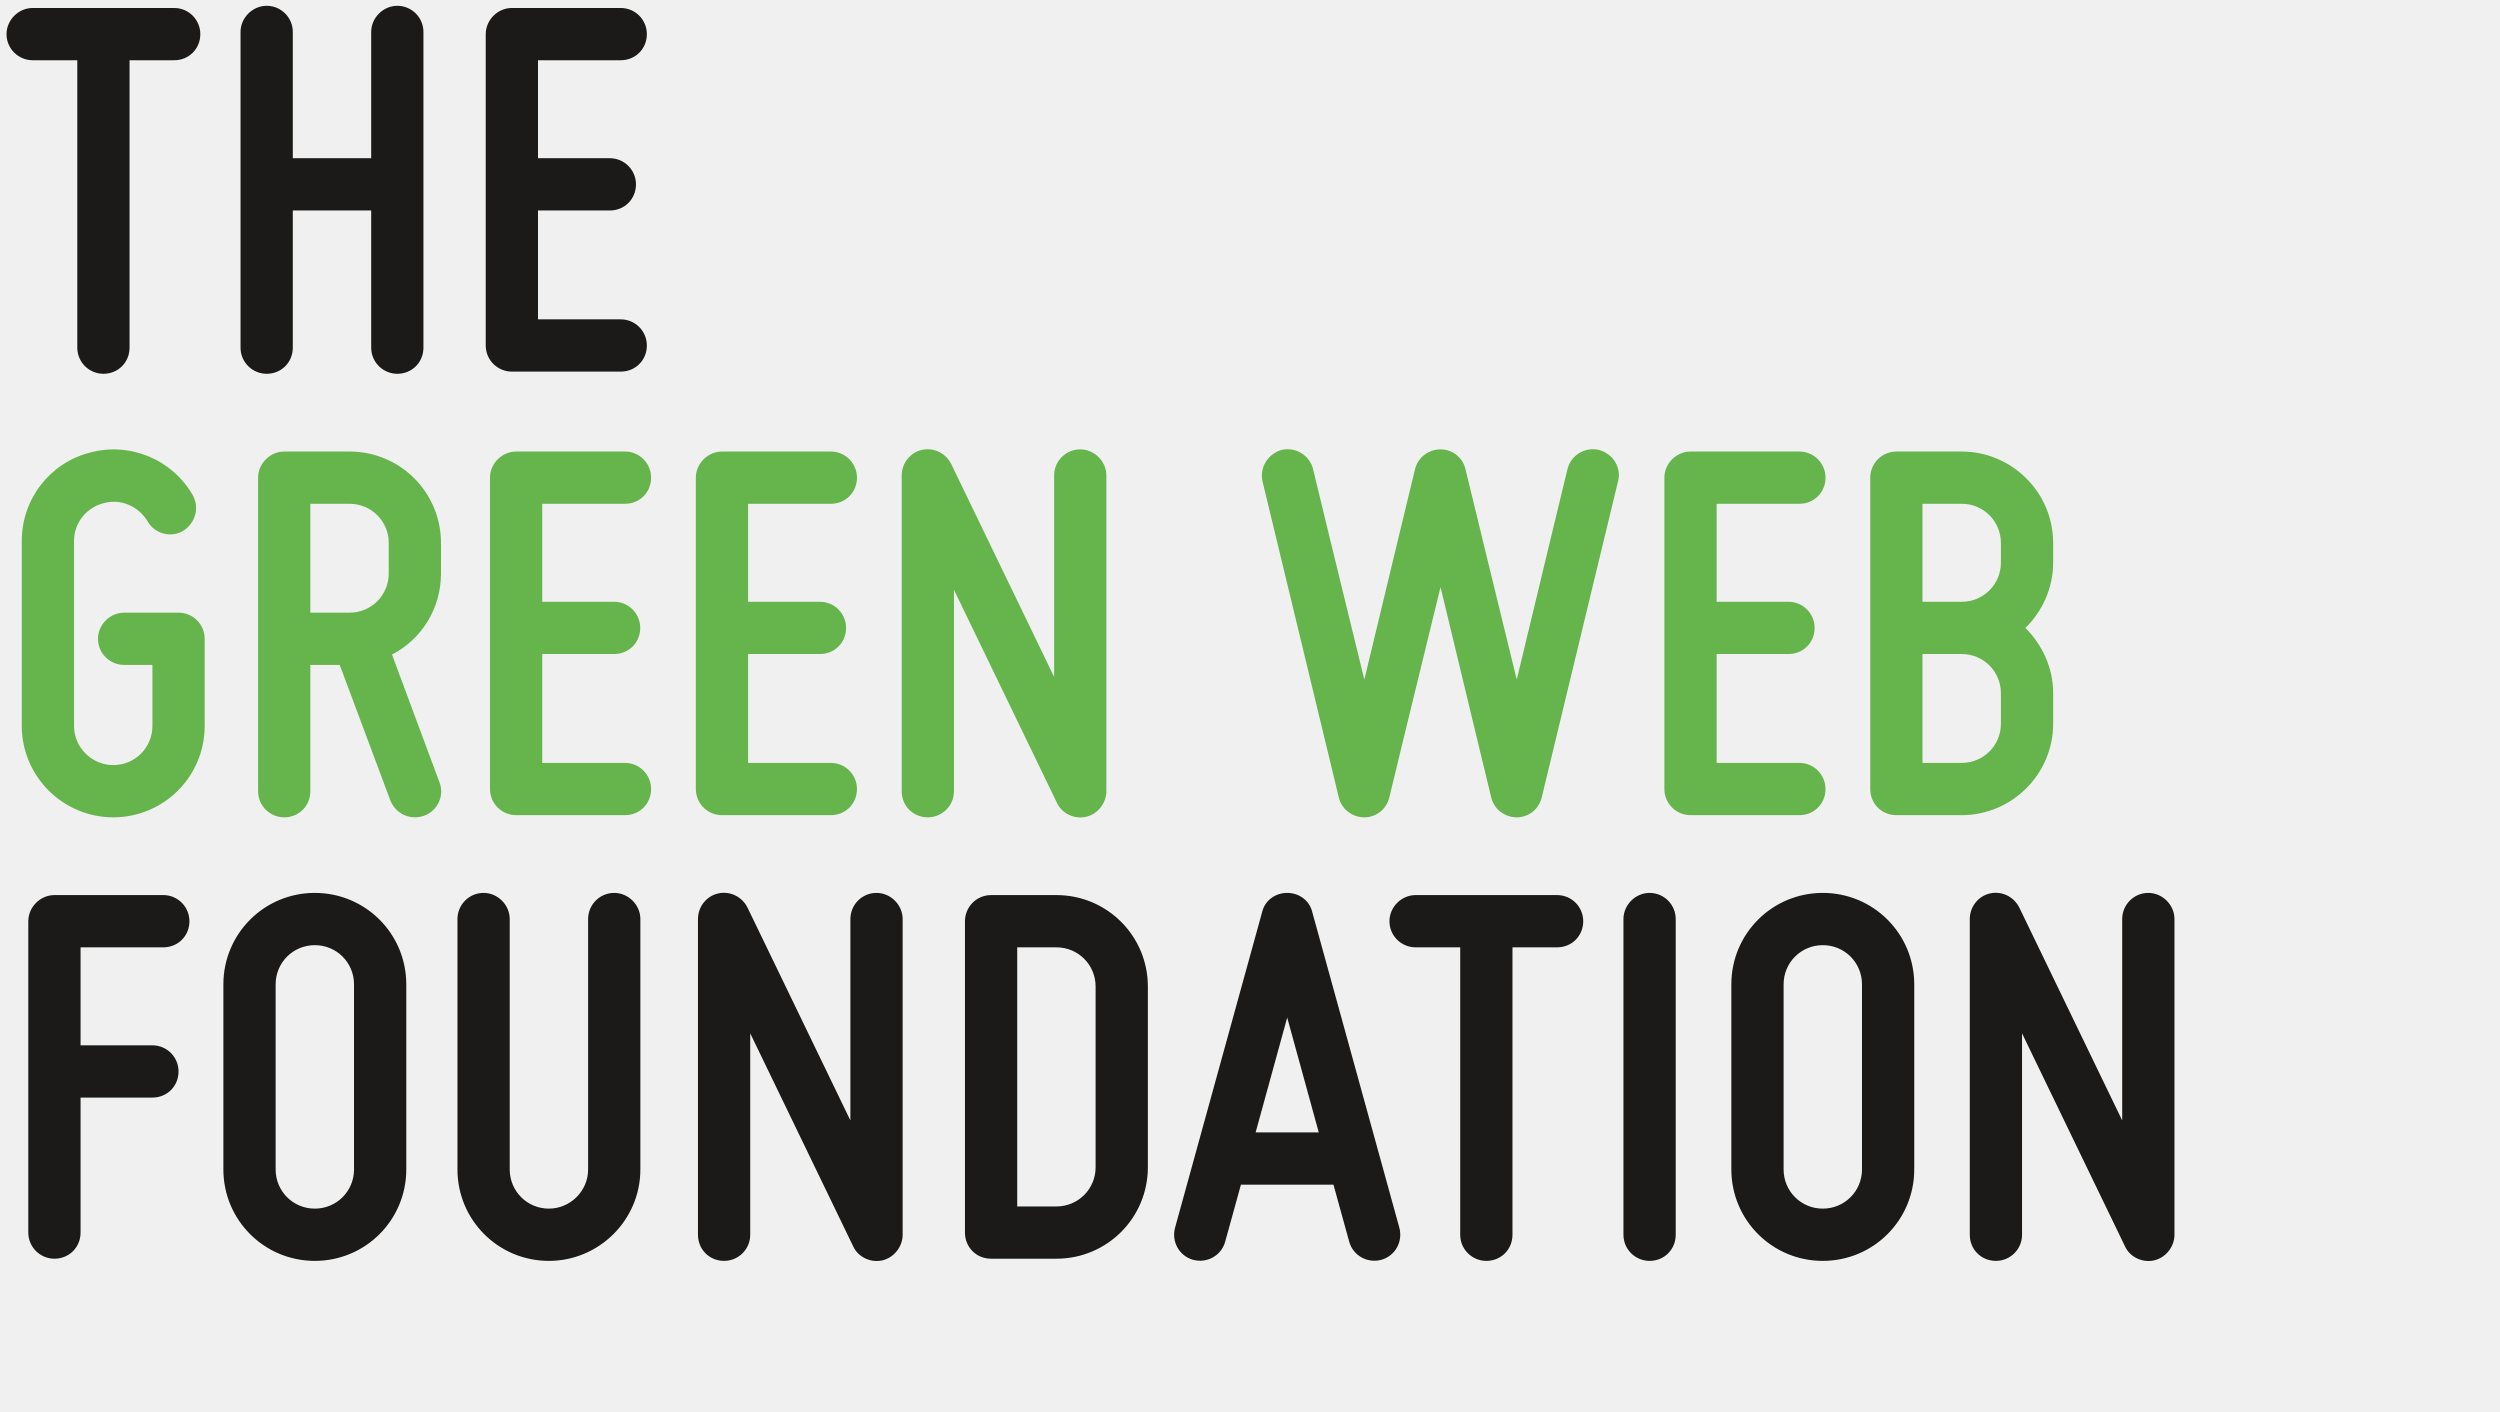
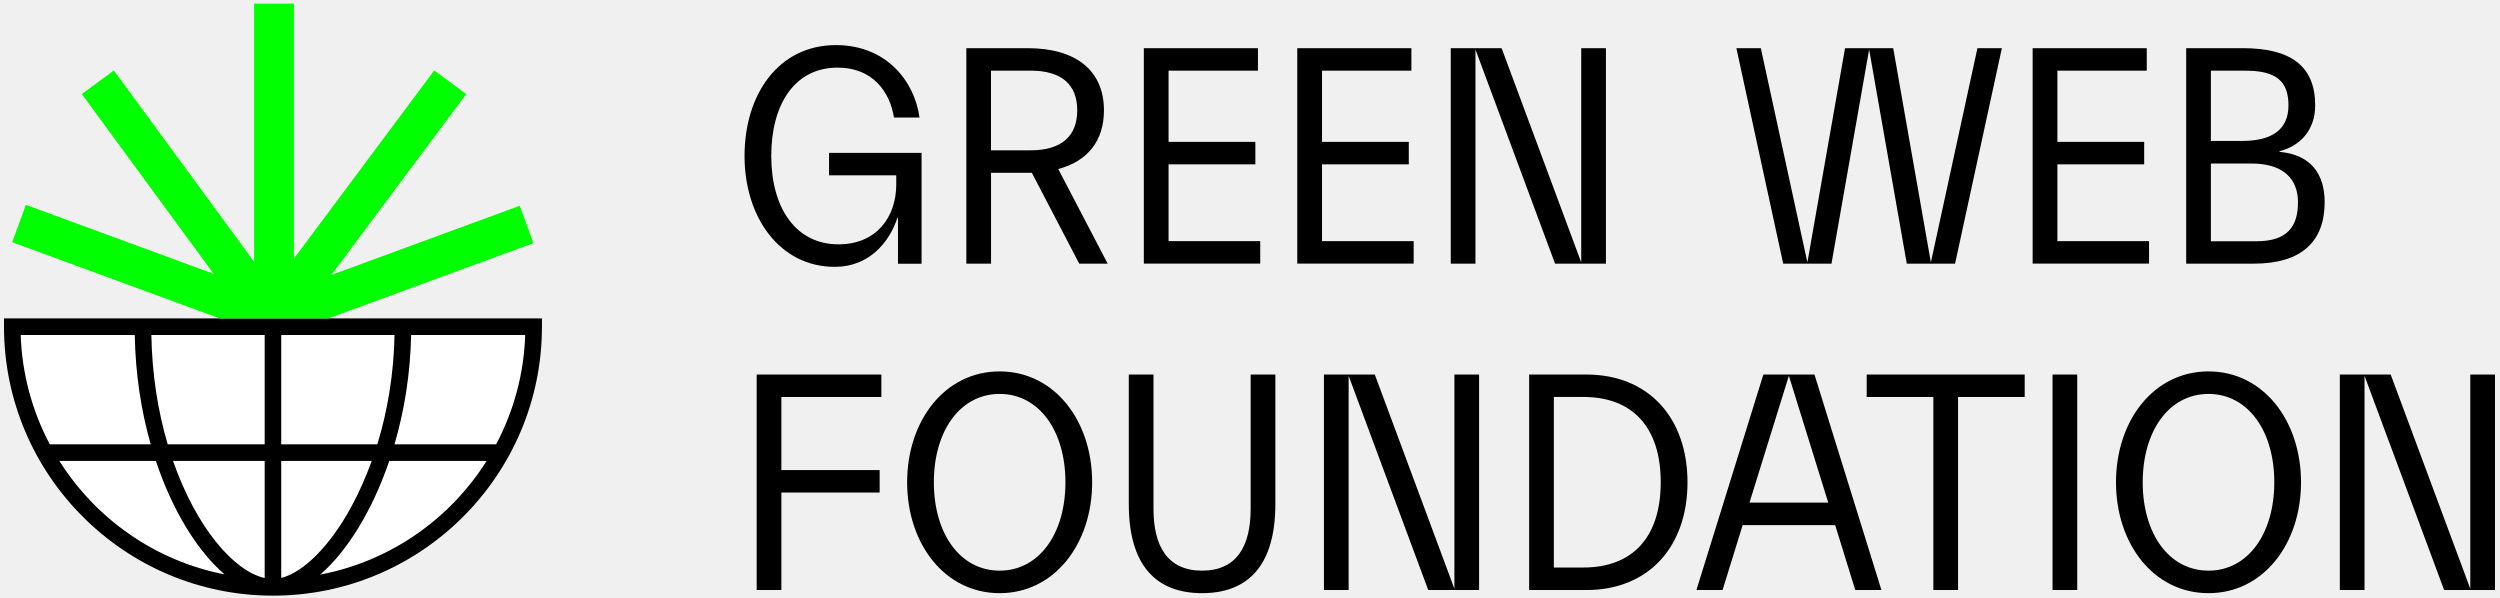
- <svg xmlns="http://www.w3.org/2000/svg" width="372" height="210" viewBox="0 0 372 210" fill="none">
-   <path d="M4.86 1.188C2.754 1.188 0.972 2.97 0.972 5.076C0.972 7.263 2.754 8.964 4.86 8.964H11.502V51.732C11.502 53.919 13.284 55.62 15.39 55.62C17.577 55.62 19.278 53.919 19.278 51.732V8.964H25.92C28.107 8.964 29.808 7.263 29.808 5.076C29.808 2.97 28.107 1.188 25.92 1.188H4.86ZM55.233 4.752V23.544H43.569V4.752C43.569 2.646 41.867 0.864 39.681 0.864C37.575 0.864 35.792 2.646 35.792 4.752V51.732C35.792 53.919 37.575 55.62 39.681 55.62C41.867 55.62 43.569 53.919 43.569 51.732V31.32H55.233V51.732C55.233 53.919 57.014 55.62 59.12 55.62C61.307 55.62 63.008 53.919 63.008 51.732V4.752C63.008 2.646 61.307 0.864 59.12 0.864C57.014 0.864 55.233 2.646 55.233 4.752ZM72.277 5.076V51.408C72.277 53.595 74.059 55.296 76.165 55.296H92.365C94.552 55.296 96.253 53.595 96.253 51.408C96.253 49.302 94.552 47.52 92.365 47.52H80.053V31.32H90.745C92.932 31.32 94.633 29.619 94.633 27.432C94.633 25.326 92.932 23.544 90.745 23.544H80.053V8.964H92.365C94.552 8.964 96.253 7.263 96.253 5.076C96.253 2.97 94.552 1.188 92.365 1.188H76.165C74.059 1.188 72.277 2.97 72.277 5.076ZM8.1 187.296C10.287 187.296 11.988 185.595 11.988 183.408V163.32H22.68C24.867 163.32 26.568 161.619 26.568 159.432C26.568 157.326 24.867 155.544 22.68 155.544H11.988V140.964H24.3C26.487 140.964 28.188 139.263 28.188 137.076C28.188 134.97 26.487 133.188 24.3 133.188H8.1C5.994 133.188 4.212 134.97 4.212 137.076V183.408C4.212 185.595 5.994 187.296 8.1 187.296ZM46.846 187.62C54.38 187.62 60.455 181.545 60.455 174.012V146.472C60.455 138.939 54.38 132.864 46.846 132.864C39.313 132.864 33.239 138.939 33.239 146.472V174.012C33.239 181.545 39.313 187.62 46.846 187.62ZM46.846 140.64C50.087 140.64 52.678 143.232 52.678 146.472V174.012C52.678 177.252 50.087 179.844 46.846 179.844C43.606 179.844 41.014 177.252 41.014 174.012V146.472C41.014 143.232 43.606 140.64 46.846 140.64ZM75.846 174.012V136.752C75.846 134.646 74.064 132.864 71.958 132.864C69.771 132.864 68.07 134.646 68.07 136.752V174.012C68.07 181.545 74.145 187.62 81.678 187.62C89.13 187.62 95.286 181.545 95.286 174.012V136.752C95.286 134.646 93.504 132.864 91.398 132.864C89.211 132.864 87.51 134.646 87.51 136.752V174.012C87.51 177.252 84.837 179.844 81.678 179.844C78.438 179.844 75.846 177.252 75.846 174.012ZM131.317 187.539C133.018 187.134 134.314 185.514 134.314 183.732V136.752C134.314 134.646 132.532 132.864 130.426 132.864C128.239 132.864 126.538 134.646 126.538 136.752C126.538 136.752 126.538 152.871 126.538 166.722C119.815 152.79 111.229 135.051 111.229 135.051C110.419 133.431 108.637 132.54 106.855 132.945C105.073 133.35 103.858 134.97 103.858 136.752V183.732C103.858 185.919 105.559 187.62 107.746 187.62C109.852 187.62 111.634 185.919 111.634 183.732C111.634 183.732 111.634 167.613 111.634 153.762C118.357 167.694 126.943 185.433 126.943 185.433C127.672 187.053 129.535 187.944 131.317 187.539ZM147.474 133.188C145.287 133.188 143.586 134.97 143.586 137.076V183.408C143.586 185.595 145.287 187.296 147.474 187.296H157.194C164.727 187.296 170.802 181.221 170.802 173.688V146.796C170.802 139.263 164.727 133.188 157.194 133.188H147.474ZM163.026 146.796V173.688C163.026 176.928 160.434 179.52 157.194 179.52H151.362V140.964H157.194C160.434 140.964 163.026 143.556 163.026 146.796ZM195.261 135.699C194.856 133.998 193.317 132.864 191.535 132.864C189.753 132.864 188.214 133.998 187.809 135.699L174.849 182.679C174.282 184.785 175.497 186.891 177.522 187.458C179.628 188.025 181.734 186.81 182.301 184.785C182.301 184.785 183.273 181.302 184.65 176.28H198.42C199.797 181.302 200.769 184.785 200.769 184.785C201.336 186.81 203.442 188.025 205.548 187.458C207.573 186.891 208.788 184.785 208.221 182.679L195.261 135.699ZM186.837 168.504C188.376 162.915 190.077 156.678 191.535 151.413C192.993 156.678 194.694 162.915 196.233 168.504H186.837ZM210.638 133.188C208.532 133.188 206.75 134.97 206.75 137.076C206.75 139.263 208.532 140.964 210.638 140.964H217.28V183.732C217.28 185.919 219.062 187.62 221.168 187.62C223.355 187.62 225.056 185.919 225.056 183.732V140.964H231.698C233.885 140.964 235.586 139.263 235.586 137.076C235.586 134.97 233.885 133.188 231.698 133.188H210.638ZM245.458 187.62C247.645 187.62 249.346 185.919 249.346 183.732V136.752C249.346 134.646 247.645 132.864 245.458 132.864C243.352 132.864 241.57 134.646 241.57 136.752V183.732C241.57 185.919 243.352 187.62 245.458 187.62ZM271.232 187.62C278.765 187.62 284.84 181.545 284.84 174.012V146.472C284.84 138.939 278.765 132.864 271.232 132.864C263.699 132.864 257.624 138.939 257.624 146.472V174.012C257.624 181.545 263.699 187.62 271.232 187.62ZM271.232 140.64C274.472 140.64 277.064 143.232 277.064 146.472V174.012C277.064 177.252 274.472 179.844 271.232 179.844C267.992 179.844 265.4 177.252 265.4 174.012V146.472C265.4 143.232 267.992 140.64 271.232 140.64ZM320.563 187.539C322.264 187.134 323.56 185.514 323.56 183.732V136.752C323.56 134.646 321.778 132.864 319.672 132.864C317.485 132.864 315.784 134.646 315.784 136.752C315.784 136.752 315.784 152.871 315.784 166.722C309.061 152.79 300.475 135.051 300.475 135.051C299.665 133.431 297.883 132.54 296.101 132.945C294.319 133.35 293.104 134.97 293.104 136.752V183.732C293.104 185.919 294.805 187.62 296.992 187.62C299.098 187.62 300.88 185.919 300.88 183.732C300.88 183.732 300.88 167.613 300.88 153.762C307.603 167.694 316.189 185.433 316.189 185.433C316.918 187.053 318.781 187.944 320.563 187.539Z" fill="#1B1A18" />
-   <path d="M26.568 91.164H18.468C16.362 91.164 14.58 92.946 14.58 95.052C14.58 97.239 16.362 98.94 18.468 98.94H22.68V108.012C22.68 111.252 20.088 113.844 16.848 113.844C13.689 113.844 11.016 111.252 11.016 108.012V80.472C11.016 77.88 12.798 75.531 15.39 74.883C17.901 74.154 20.574 75.288 21.951 77.556C23.004 79.419 25.353 80.067 27.216 79.014C29.079 77.88 29.727 75.531 28.674 73.668C25.596 68.322 19.278 65.73 13.365 67.35C7.371 68.889 3.24 74.316 3.24 80.472V108.012C3.24 115.545 9.396 121.62 16.848 121.62C24.381 121.62 30.456 115.545 30.456 108.012V95.052C30.456 92.946 28.755 91.164 26.568 91.164ZM65.619 85.332V80.796C65.619 73.263 59.544 67.188 52.011 67.188H42.291C40.185 67.188 38.403 68.97 38.403 71.076V117.732C38.403 119.919 40.185 121.62 42.291 121.62C44.478 121.62 46.179 119.919 46.179 117.732V98.94H50.553L58.086 119.109C58.896 121.134 61.083 122.106 63.108 121.377C65.133 120.648 66.186 118.38 65.376 116.355L58.329 97.401C62.703 95.133 65.619 90.597 65.619 85.332ZM46.179 74.964H52.011C55.251 74.964 57.843 77.556 57.843 80.796V85.332C57.843 88.572 55.251 91.164 52.011 91.164H46.179V74.964ZM72.91 71.076V117.408C72.91 119.595 74.692 121.296 76.798 121.296H92.998C95.185 121.296 96.886 119.595 96.886 117.408C96.886 115.302 95.185 113.52 92.998 113.52H80.686V97.32H91.378C93.565 97.32 95.266 95.619 95.266 93.432C95.266 91.326 93.565 89.544 91.378 89.544H80.686V74.964H92.998C95.185 74.964 96.886 73.263 96.886 71.076C96.886 68.97 95.185 67.188 92.998 67.188H76.798C74.692 67.188 72.91 68.97 72.91 71.076ZM103.541 71.076V117.408C103.541 119.595 105.323 121.296 107.429 121.296H123.629C125.816 121.296 127.517 119.595 127.517 117.408C127.517 115.302 125.816 113.52 123.629 113.52H111.317V97.32H122.009C124.196 97.32 125.897 95.619 125.897 93.432C125.897 91.326 124.196 89.544 122.009 89.544H111.317V74.964H123.629C125.816 74.964 127.517 73.263 127.517 71.076C127.517 68.97 125.816 67.188 123.629 67.188H107.429C105.323 67.188 103.541 68.97 103.541 71.076ZM161.632 121.539C163.333 121.134 164.629 119.514 164.629 117.732V70.752C164.629 68.646 162.847 66.864 160.741 66.864C158.554 66.864 156.853 68.646 156.853 70.752C156.853 70.752 156.853 86.871 156.853 100.722C150.13 86.79 141.544 69.051 141.544 69.051C140.734 67.431 138.952 66.54 137.17 66.945C135.388 67.35 134.173 68.97 134.173 70.752V117.732C134.173 119.919 135.874 121.62 138.061 121.62C140.167 121.62 141.949 119.919 141.949 117.732C141.949 117.732 141.949 101.613 141.949 87.762C148.672 101.694 157.258 119.433 157.258 119.433C157.987 121.053 159.85 121.944 161.632 121.539ZM190.699 66.945C188.674 67.512 187.378 69.618 187.864 71.643L199.204 118.623C199.609 120.405 201.229 121.62 203.011 121.62C204.793 121.62 206.332 120.405 206.737 118.623C206.737 118.623 210.949 101.208 214.351 87.357C217.672 101.208 221.884 118.623 221.884 118.623C222.289 120.405 223.909 121.62 225.691 121.62C227.473 121.62 229.012 120.405 229.417 118.623L240.757 71.643C241.324 69.618 240.028 67.512 237.922 66.945C235.816 66.459 233.71 67.755 233.224 69.861C233.224 69.861 229.012 87.276 225.691 101.127C222.289 87.276 218.077 69.861 218.077 69.861C217.672 68.079 216.133 66.864 214.351 66.864C212.569 66.864 210.949 68.079 210.544 69.861C210.544 69.861 206.332 87.276 203.011 101.127C199.609 87.276 195.397 69.861 195.397 69.861C194.911 67.755 192.805 66.459 190.699 66.945ZM247.661 71.076V117.408C247.661 119.595 249.443 121.296 251.549 121.296H267.749C269.936 121.296 271.637 119.595 271.637 117.408C271.637 115.302 269.936 113.52 267.749 113.52H255.437V97.32H266.129C268.316 97.32 270.017 95.619 270.017 93.432C270.017 91.326 268.316 89.544 266.129 89.544H255.437V74.964H267.749C269.936 74.964 271.637 73.263 271.637 71.076C271.637 68.97 269.936 67.188 267.749 67.188H251.549C249.443 67.188 247.661 68.97 247.661 71.076ZM305.509 83.712V80.796C305.509 73.263 299.353 67.188 291.901 67.188H282.181C279.994 67.188 278.293 68.97 278.293 71.076V117.408C278.293 119.595 279.994 121.296 282.181 121.296H291.901C299.353 121.296 305.509 115.221 305.509 107.688V103.152C305.509 99.345 303.889 95.943 301.378 93.432C303.889 91.002 305.509 87.519 305.509 83.712ZM297.733 103.152V107.688C297.733 110.928 295.141 113.52 291.901 113.52H286.069V97.32H291.901C295.141 97.32 297.733 99.912 297.733 103.152ZM286.069 89.544V74.964H291.901C295.141 74.964 297.733 77.556 297.733 80.796V83.712C297.733 86.952 295.141 89.544 291.901 89.544H286.069Z" fill="#65B54C" />
+ <svg xmlns="http://www.w3.org/2000/svg" width="494px" height="118px" viewBox="0 0 494 118" version="1.1">
+   <g id="Page-1" stroke="none" stroke-width="1" fill="none" fill-rule="evenodd">
+     <g id="TGWF-logo" transform="translate(0.79, 0.71)" fill-rule="nonzero">
+       <g id="Group" transform="translate(146.33, 8.2)" fill="#000000">
+         <path d="M29.99,25.73 L16.7,25.73 L16.7,21.29 L34.98,21.29 L34.98,43.2 L30.32,43.2 L30.32,34.13 L30.21,34.13 C28.62,38.94 24.65,43.82 17.83,43.82 C6.99,43.82 -2.84217094e-14,34.07 -2.84217094e-14,21.91 C-2.84217094e-14,9.75 6.7,0 18.06,0 C27.88,0 33.56,6.97 34.58,14.32 L29.53,14.32 C28.74,9.26 25.33,4.45 18.4,4.45 C9.88,4.45 5.28,11.73 5.28,21.91 C5.28,32.09 10.05,39.37 18.57,39.37 C26.06,39.37 29.98,34 29.98,27.52 L29.98,25.73 L29.99,25.73 L29.99,25.73 Z M43.82,0.61 L55.97,0.61 C65.45,0.61 71.02,4.99 71.02,12.89 C71.02,18.94 67.78,22.95 61.99,24.49 L71.76,43.19 L66.14,43.19 L56.77,25.23 L48.71,25.23 L48.71,43.19 L43.83,43.19 L43.83,0.61 L43.82,0.61 L43.82,0.61 Z M48.7,5.05 L48.7,20.79 L56.54,20.79 C62.62,20.79 65.74,18.01 65.74,12.89 C65.74,7.77 62.62,5.05 56.54,5.05 L48.7,5.05 L48.7,5.05 Z M78.91,0.61 L101.45,0.61 L101.45,5.05 L83.79,5.05 L83.79,19.12 L100.94,19.12 L100.94,23.56 L83.79,23.56 L83.79,38.74 L101.9,38.74 L101.9,43.18 L78.9,43.18 L78.9,0.61 L78.91,0.61 Z M109.23,0.61 L131.77,0.61 L131.77,5.05 L114.11,5.05 L114.11,19.12 L131.26,19.12 L131.26,23.56 L114.11,23.56 L114.11,38.74 L132.22,38.74 L132.22,43.18 L109.22,43.18 L109.22,0.61 L109.23,0.61 Z M170.21,43.19 L160.16,43.19 L144.43,0.86 L144.43,43.19 L139.55,43.19 L139.55,0.61 L149.6,0.61 L165.33,42.94 L165.33,0.61 L170.21,0.61 L170.21,43.19 Z M226.98,0.61 L234.42,42.94 L243.62,0.61 L248.45,0.61 L239.2,43.19 L229.66,43.19 L222.22,0.86 L214.78,43.19 L205.24,43.19 L195.99,0.61 L200.82,0.61 L210.02,42.94 L217.46,0.61 L227,0.61 L226.98,0.61 Z M254.54,0.61 L277.08,0.61 L277.08,5.05 L259.42,5.05 L259.42,19.12 L276.57,19.12 L276.57,23.56 L259.42,23.56 L259.42,38.74 L277.53,38.74 L277.53,43.18 L254.53,43.18 L254.53,0.61 L254.54,0.61 Z M303.32,20.98 L303.32,21.1 C309.68,21.66 312.23,25.67 312.23,31.03 C312.23,38.81 307.69,43.19 298.21,43.19 L284.87,43.19 L284.87,0.61 L296.11,0.61 C305.59,0.61 310.36,4.19 310.36,11.9 C310.36,16.9 307.29,19.98 303.32,20.97 L303.32,20.98 L303.32,20.98 Z M289.75,5.06 L289.75,18.94 L295.88,18.94 C301.96,18.94 305.08,16.6 305.08,11.91 C305.08,7.22 302.75,5.06 296.68,5.06 L289.75,5.06 Z M289.75,23.39 L289.75,38.76 L298.78,38.76 C304.86,38.76 306.96,35.86 306.96,31.05 C306.96,26.24 303.84,23.4 297.76,23.4 L289.75,23.4 L289.75,23.39 Z M2.4,65.1 L27.04,65.1 L27.04,69.54 L7.28,69.54 L7.28,83.98 L26.7,83.98 L26.7,88.42 L7.28,88.42 L7.28,107.67 L2.4,107.67 L2.4,65.09 L2.4,65.1 Z M32.13,86.39 C32.13,74.23 39.57,64.48 50.41,64.48 C61.25,64.48 68.69,74.23 68.69,86.39 C68.69,98.55 61.25,108.3 50.41,108.3 C39.57,108.3 32.13,98.55 32.13,86.39 Z M63.41,86.39 C63.41,76.21 58.19,68.93 50.41,68.93 C42.63,68.93 37.41,76.21 37.41,86.39 C37.41,96.57 42.63,103.85 50.41,103.85 C58.19,103.85 63.41,96.57 63.41,86.39 L63.41,86.39 Z M100.01,65.1 L104.89,65.1 L104.89,90.71 C104.89,102.8 99.5,108.3 90.41,108.3 C81.32,108.3 75.93,102.81 75.93,90.71 L75.93,65.1 L80.81,65.1 L80.81,91.63 C80.81,99.04 83.59,103.85 90.41,103.85 C97.23,103.85 100.01,99.04 100.01,91.63 L100.01,65.1 Z M145.15,107.68 L135.1,107.68 L119.37,65.35 L119.37,107.68 L114.49,107.68 L114.49,65.1 L124.54,65.1 L140.27,107.43 L140.27,65.1 L145.15,65.1 L145.15,107.68 Z M155.04,65.1 L166.34,65.1 C178.83,65.1 186.33,73.86 186.33,86.39 C186.33,98.92 178.84,107.68 166.34,107.68 L155.04,107.68 L155.04,65.1 Z M159.92,69.54 L159.92,103.23 L165.77,103.23 C175.42,103.23 181.04,97.31 181.04,86.38 C181.04,75.45 175.42,69.53 165.77,69.53 L159.92,69.53 L159.92,69.54 Z M201.31,65.1 L211.42,65.1 L224.65,107.68 L219.48,107.68 L215.51,94.85 L197.23,94.85 L193.26,107.68 L188.09,107.68 L201.32,65.1 L201.31,65.1 Z M198.58,90.4 L214.14,90.4 L206.36,65.35 L198.58,90.4 L198.58,90.4 Z M221.73,65.1 L252.96,65.1 L252.96,69.54 L239.79,69.54 L239.79,107.67 L234.91,107.67 L234.91,69.54 L221.74,69.54 L221.74,65.1 L221.73,65.1 Z M258.46,107.68 L258.46,65.1 L263.34,65.1 L263.34,107.68 L258.46,107.68 Z M271,86.39 C271,74.23 278.44,64.48 289.28,64.48 C300.12,64.48 307.56,74.23 307.56,86.39 C307.56,98.55 300.12,108.3 289.28,108.3 C278.44,108.3 271,98.55 271,86.39 Z M302.28,86.39 C302.28,76.21 297.06,68.93 289.28,68.93 C281.5,68.93 276.28,76.21 276.28,86.39 C276.28,96.57 281.5,103.85 289.28,103.85 C297.06,103.85 302.28,96.57 302.28,86.39 L302.28,86.39 Z M345.89,107.68 L335.84,107.68 L320.11,65.35 L320.11,107.68 L315.23,107.68 L315.23,65.1 L325.28,65.1 L341.01,107.43 L341.01,65.1 L345.89,65.1 L345.89,107.68 Z" id="Shape" />
+       </g>
+       <path d="M1.83,63.14 L1.83,64.73 C1.83,93.15 24.95,116.26 53.36,116.26 C81.77,116.26 104.89,93.14 104.89,64.73 L104.89,63.14 L1.83,63.14 Z" id="Path" fill="#FFFFFF" />
+       <path d="M7.10542736e-15,62.2 L7.10542736e-15,63.84 C7.10542736e-15,93.15 23.84,116.99 53.15,116.99 C82.46,116.99 106.3,93.15 106.3,63.84 L106.3,62.2 L7.10542736e-15,62.2 L7.10542736e-15,62.2 Z M51.51,90.37 L51.51,113.51 C45.4,112.15 37.99,103.51 33.4,90.37 L51.51,90.37 Z M32.35,87.09 C30.46,80.7 29.25,73.41 29.12,65.48 L51.51,65.48 L51.51,87.09 L32.35,87.09 Z M54.78,113.49 L54.78,90.37 L72.66,90.37 C71.5,93.58 70.14,96.65 68.58,99.52 C64.41,107.17 59.17,112.4 54.78,113.49 L54.78,113.49 Z M54.78,87.09 L54.78,65.48 L77.17,65.48 C77.03,72.92 75.86,80.28 73.77,87.09 L54.78,87.09 L54.78,87.09 Z M25.84,65.48 C25.97,73.22 27.12,80.54 28.99,87.09 L9.05,87.09 C5.513,80.418 3.546,73.027 3.3,65.48 L25.85,65.48 L25.84,65.48 L25.84,65.48 Z M10.94,90.37 L30.01,90.37 C33.34,100.34 38.3,108.26 43.59,112.79 C29.87,110.12 18.15,101.81 10.94,90.37 Z M62.48,112.83 C67.76,108.28 72.74,100.29 76.13,90.37 L95.37,90.37 C88.12,101.87 76.3,110.2 62.49,112.83 L62.48,112.83 Z M97.25,87.09 L77.16,87.09 C79.1,80.48 80.3,73.14 80.45,65.48 L102.99,65.48 C102.749,73.028 100.782,80.42 97.24,87.09 L97.25,87.09 Z" id="Shape" fill="#000000" />
+       <polygon id="Path" fill="#00FF00" points="64.11 62.2 104.61 47.33 101.9 39.95 64.68 53.62 91.32 17.89 85.02 13.2 57.29 50.39 57.29 0 49.43 0 49.43 51.03 21.71 13.22 15.37 17.87 41.43 53.4 4.33 39.77 1.62 47.15 42.6 62.2" />
+     </g>
+   </g>
</svg>
